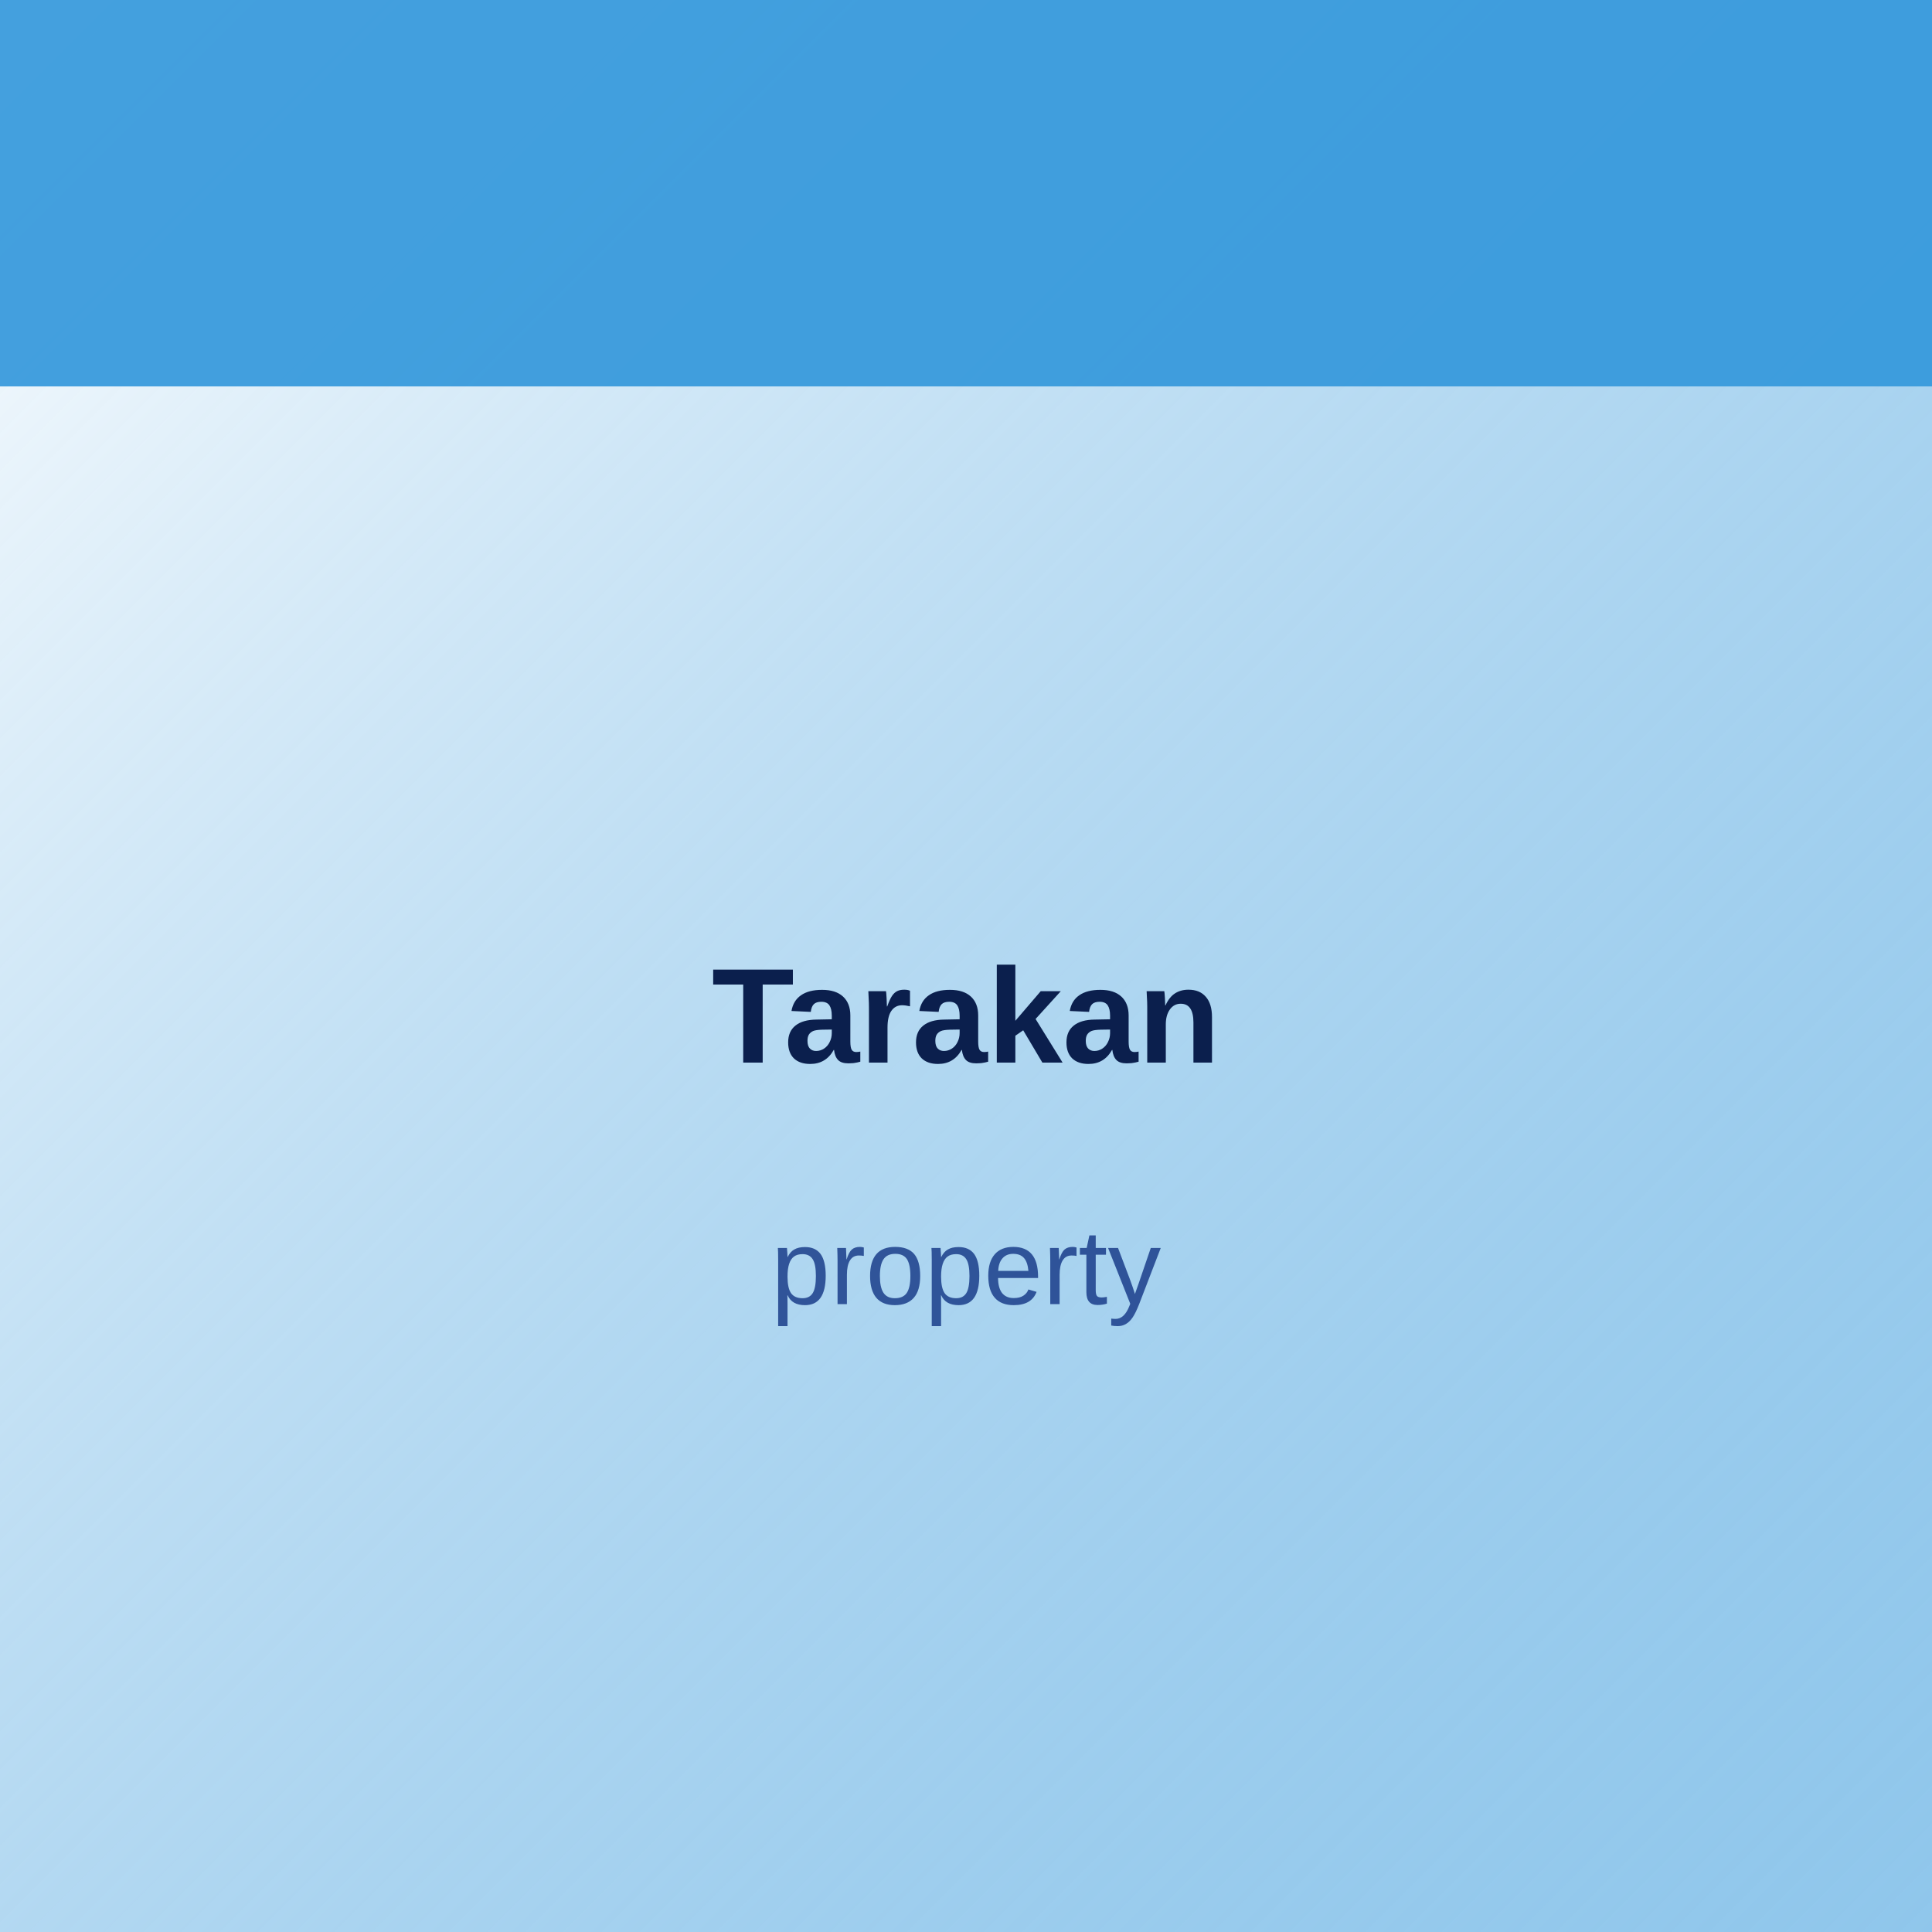
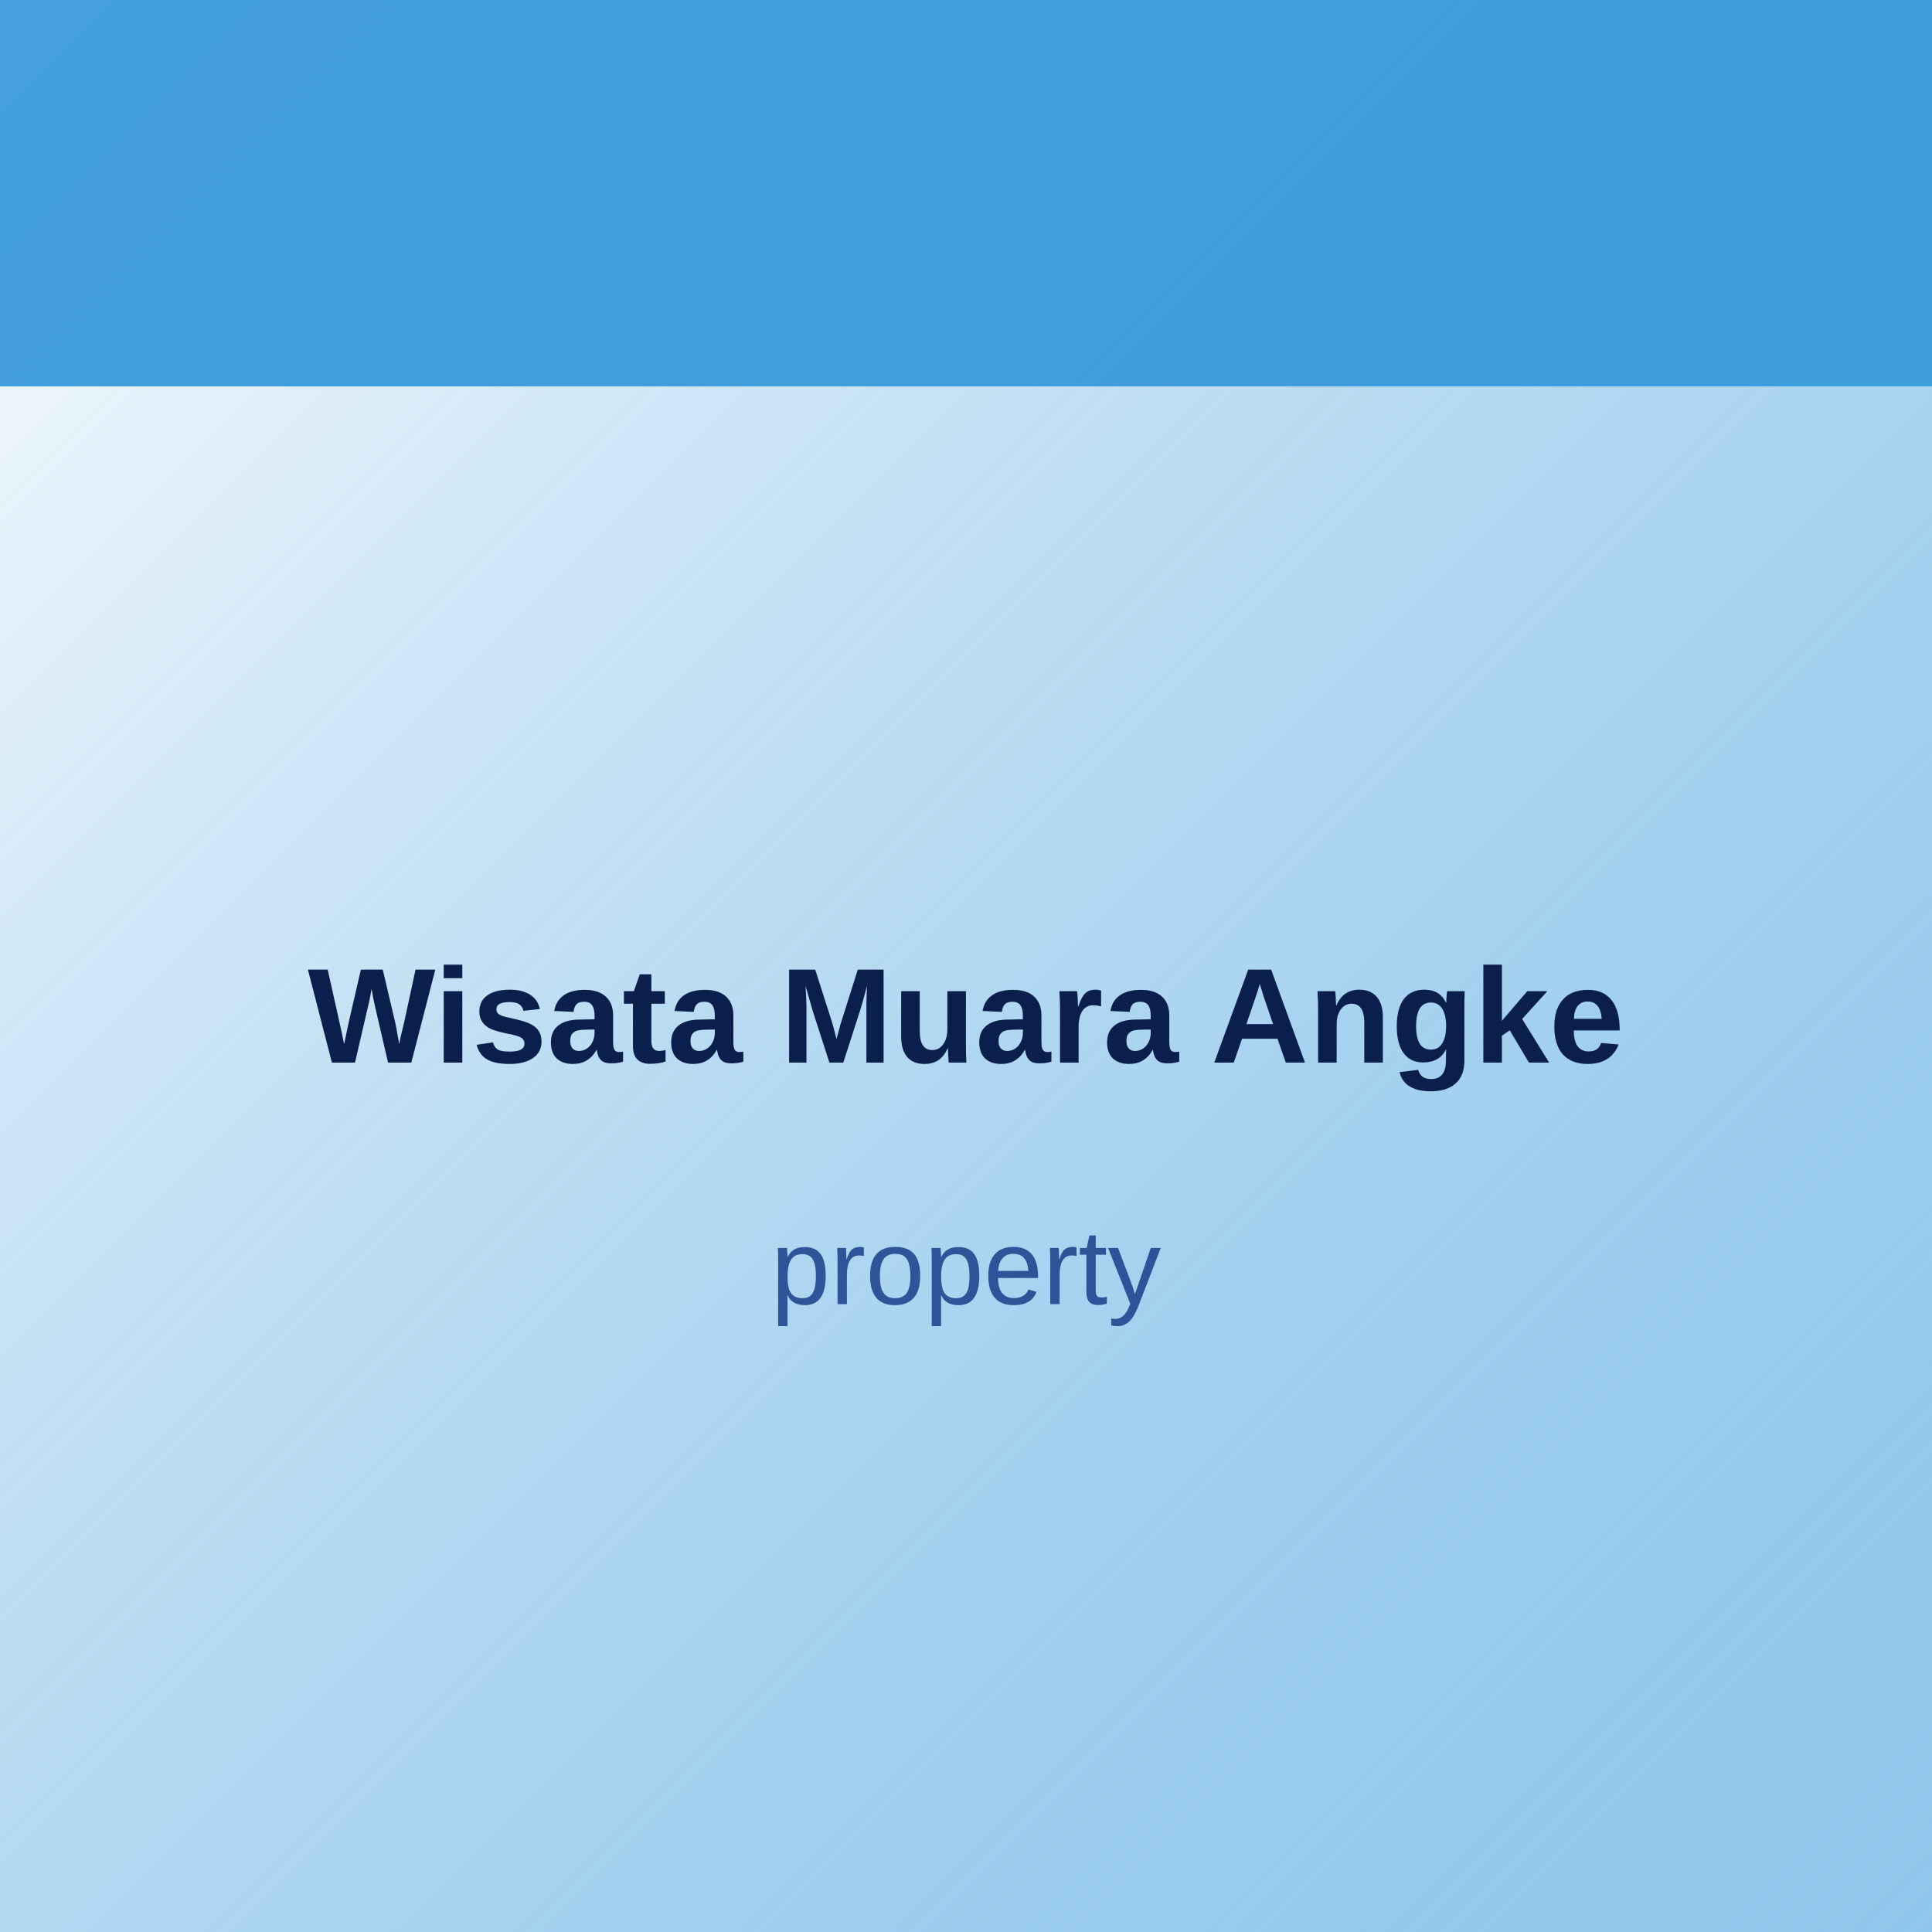
<svg xmlns="http://www.w3.org/2000/svg" width="200" height="200" viewBox="0 0 200 200">
  <defs>
    <linearGradient id="g22" x1="0" y1="0" x2="1" y2="1">
      <stop offset="0%" stop-color="#ffffff" stop-opacity="0.95" />
      <stop offset="100%" stop-color="#3498db" stop-opacity="0.55" />
    </linearGradient>
  </defs>
  <rect width="200" height="200" fill="url(#g22)" />
  <rect x="0" y="0" width="200" height="40" fill="#3498db" opacity="0.92" />
-   <text x="100" y="110" text-anchor="middle" font-family="Segoe UI, Arial, sans-serif" font-size="14" font-weight="600" fill="#0b1f4d">Tarakan</text>
+   <text x="100" y="110" text-anchor="middle" font-family="Segoe UI, Arial, sans-serif" font-size="14" font-weight="600" fill="#0b1f4d">Wisata Muara Angke</text>
  <text x="100" y="135" text-anchor="middle" font-family="Segoe UI, Arial, sans-serif" font-size="11" fill="#1a3d8a" opacity="0.85">property</text>
</svg>
